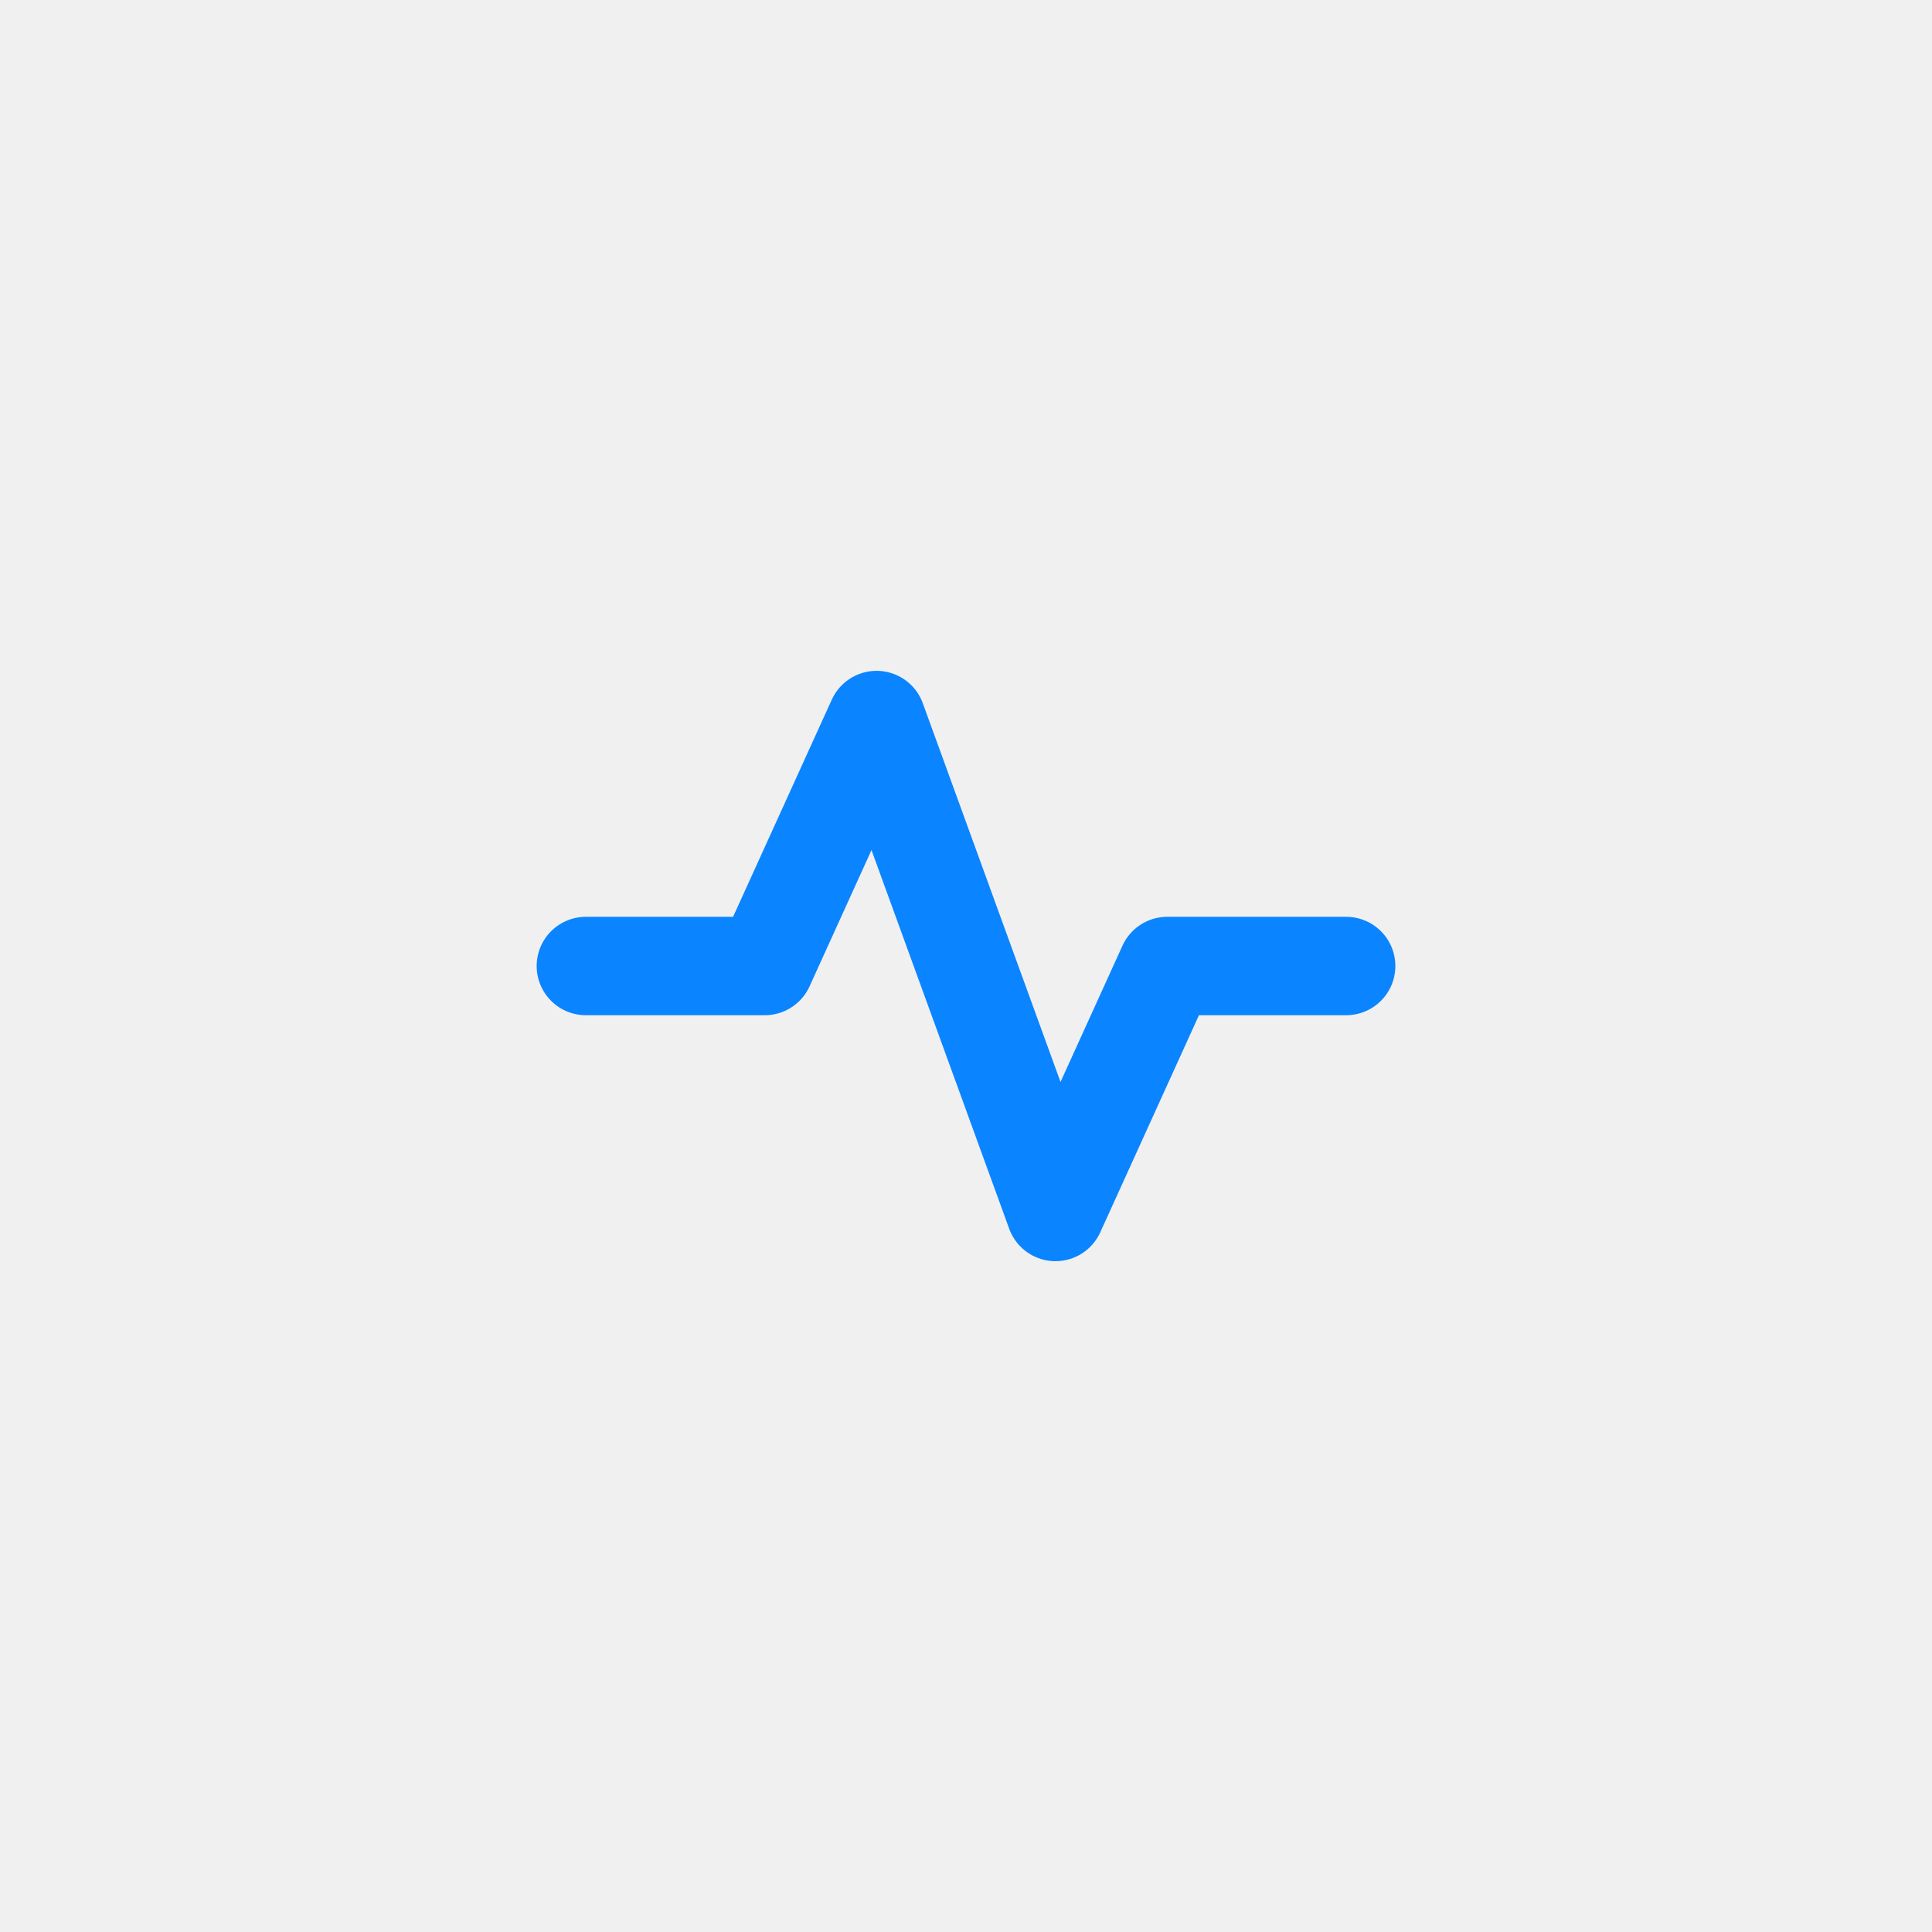
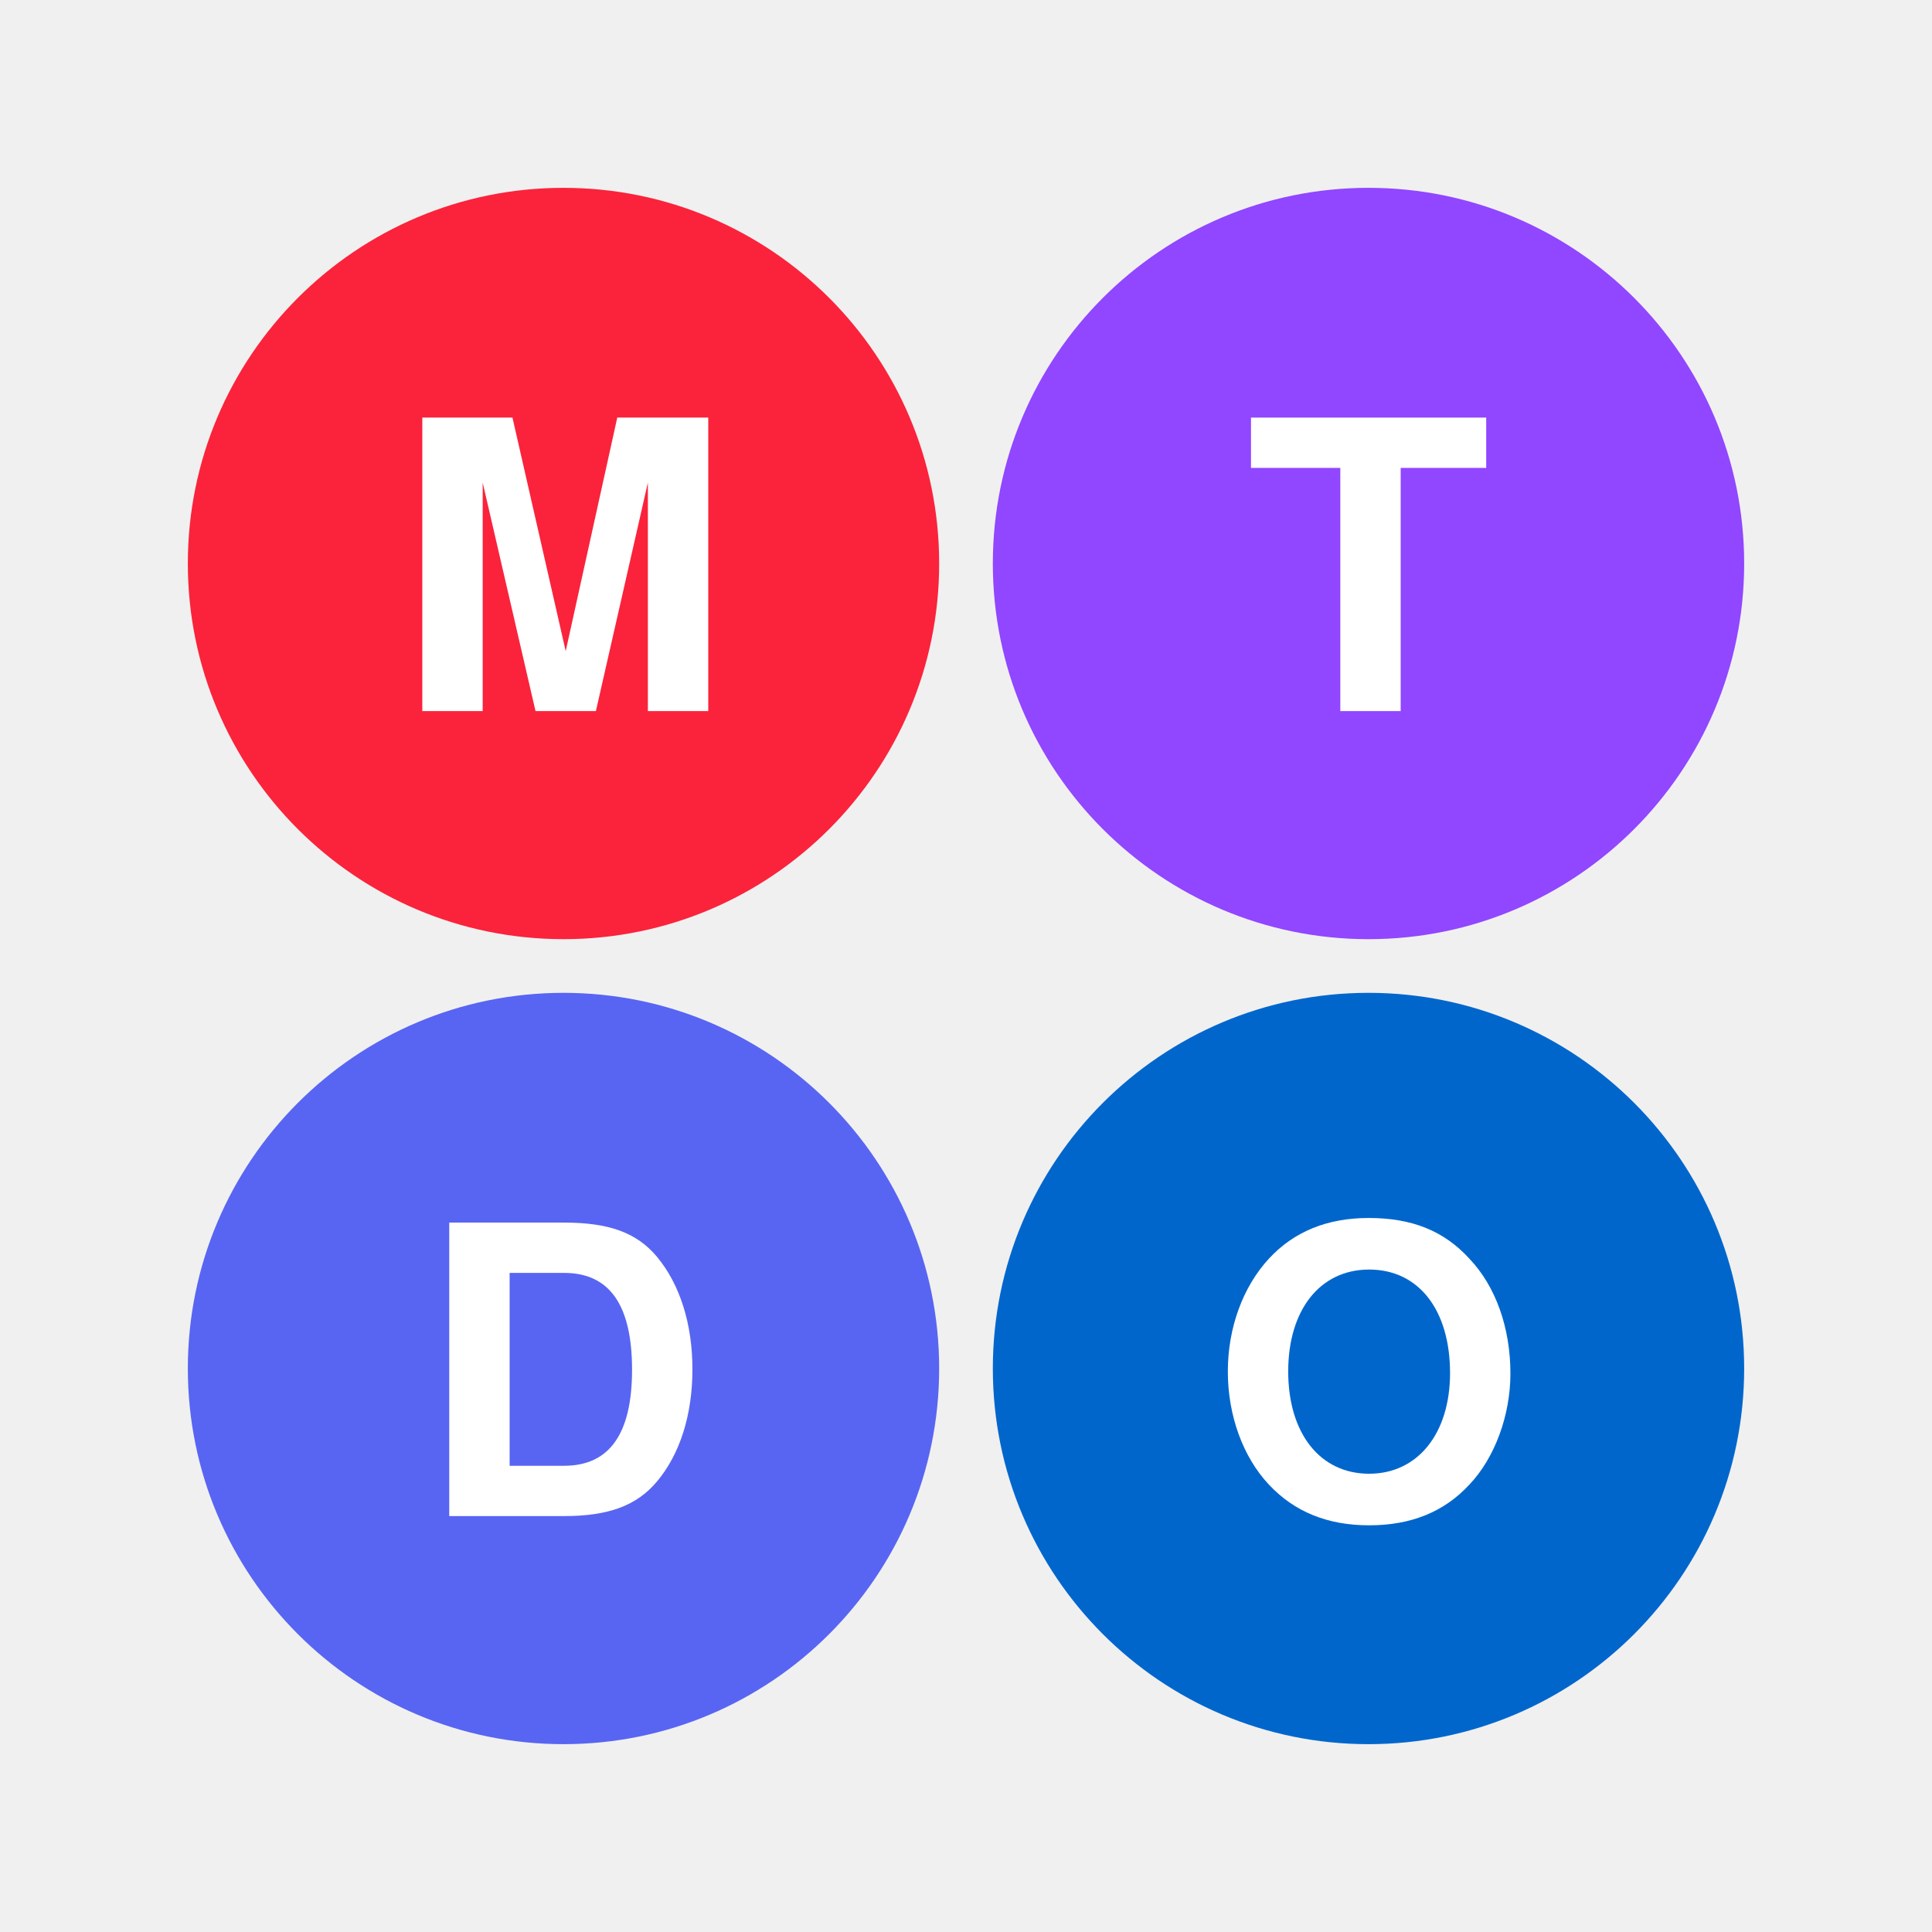
<svg xmlns="http://www.w3.org/2000/svg" width="72" height="72" viewBox="0 0 72 72">
-   <g transform="translate(16 16) scale(1.6667)">
-     <path d="M3.5 12h4L10 6.5l4 11 2.5-5.5h4" fill="none" stroke="#0A84FF" stroke-width="2.2" stroke-linecap="round" stroke-linejoin="round" />
-   </g>
+   <circle cx="21" cy="21" r="14" fill="#FA233B" />
+   <text x="21" y="26.5" fill="#FFFFFF" font-family="Helvetica Neue, Helvetica, Arial, sans-serif" font-size="15" font-weight="700" text-anchor="middle">M</text>
+   <circle cx="51" cy="21" r="14" fill="#9146FF" />
+   <text x="51" y="26.5" fill="#FFFFFF" font-family="Helvetica Neue, Helvetica, Arial, sans-serif" font-size="15" font-weight="700" text-anchor="middle">T</text>
+   <circle cx="21" cy="51" r="14" fill="#5865F2" />
+   <text x="21" y="56.5" fill="#FFFFFF" font-family="Helvetica Neue, Helvetica, Arial, sans-serif" font-size="15" font-weight="700" text-anchor="middle">D</text>
+   <circle cx="51" cy="51" r="14" fill="#0066CC" />
+   <text x="51" y="56.5" fill="#FFFFFF" font-family="Helvetica Neue, Helvetica, Arial, sans-serif" font-size="15" font-weight="700" text-anchor="middle">O</text>
</svg>
